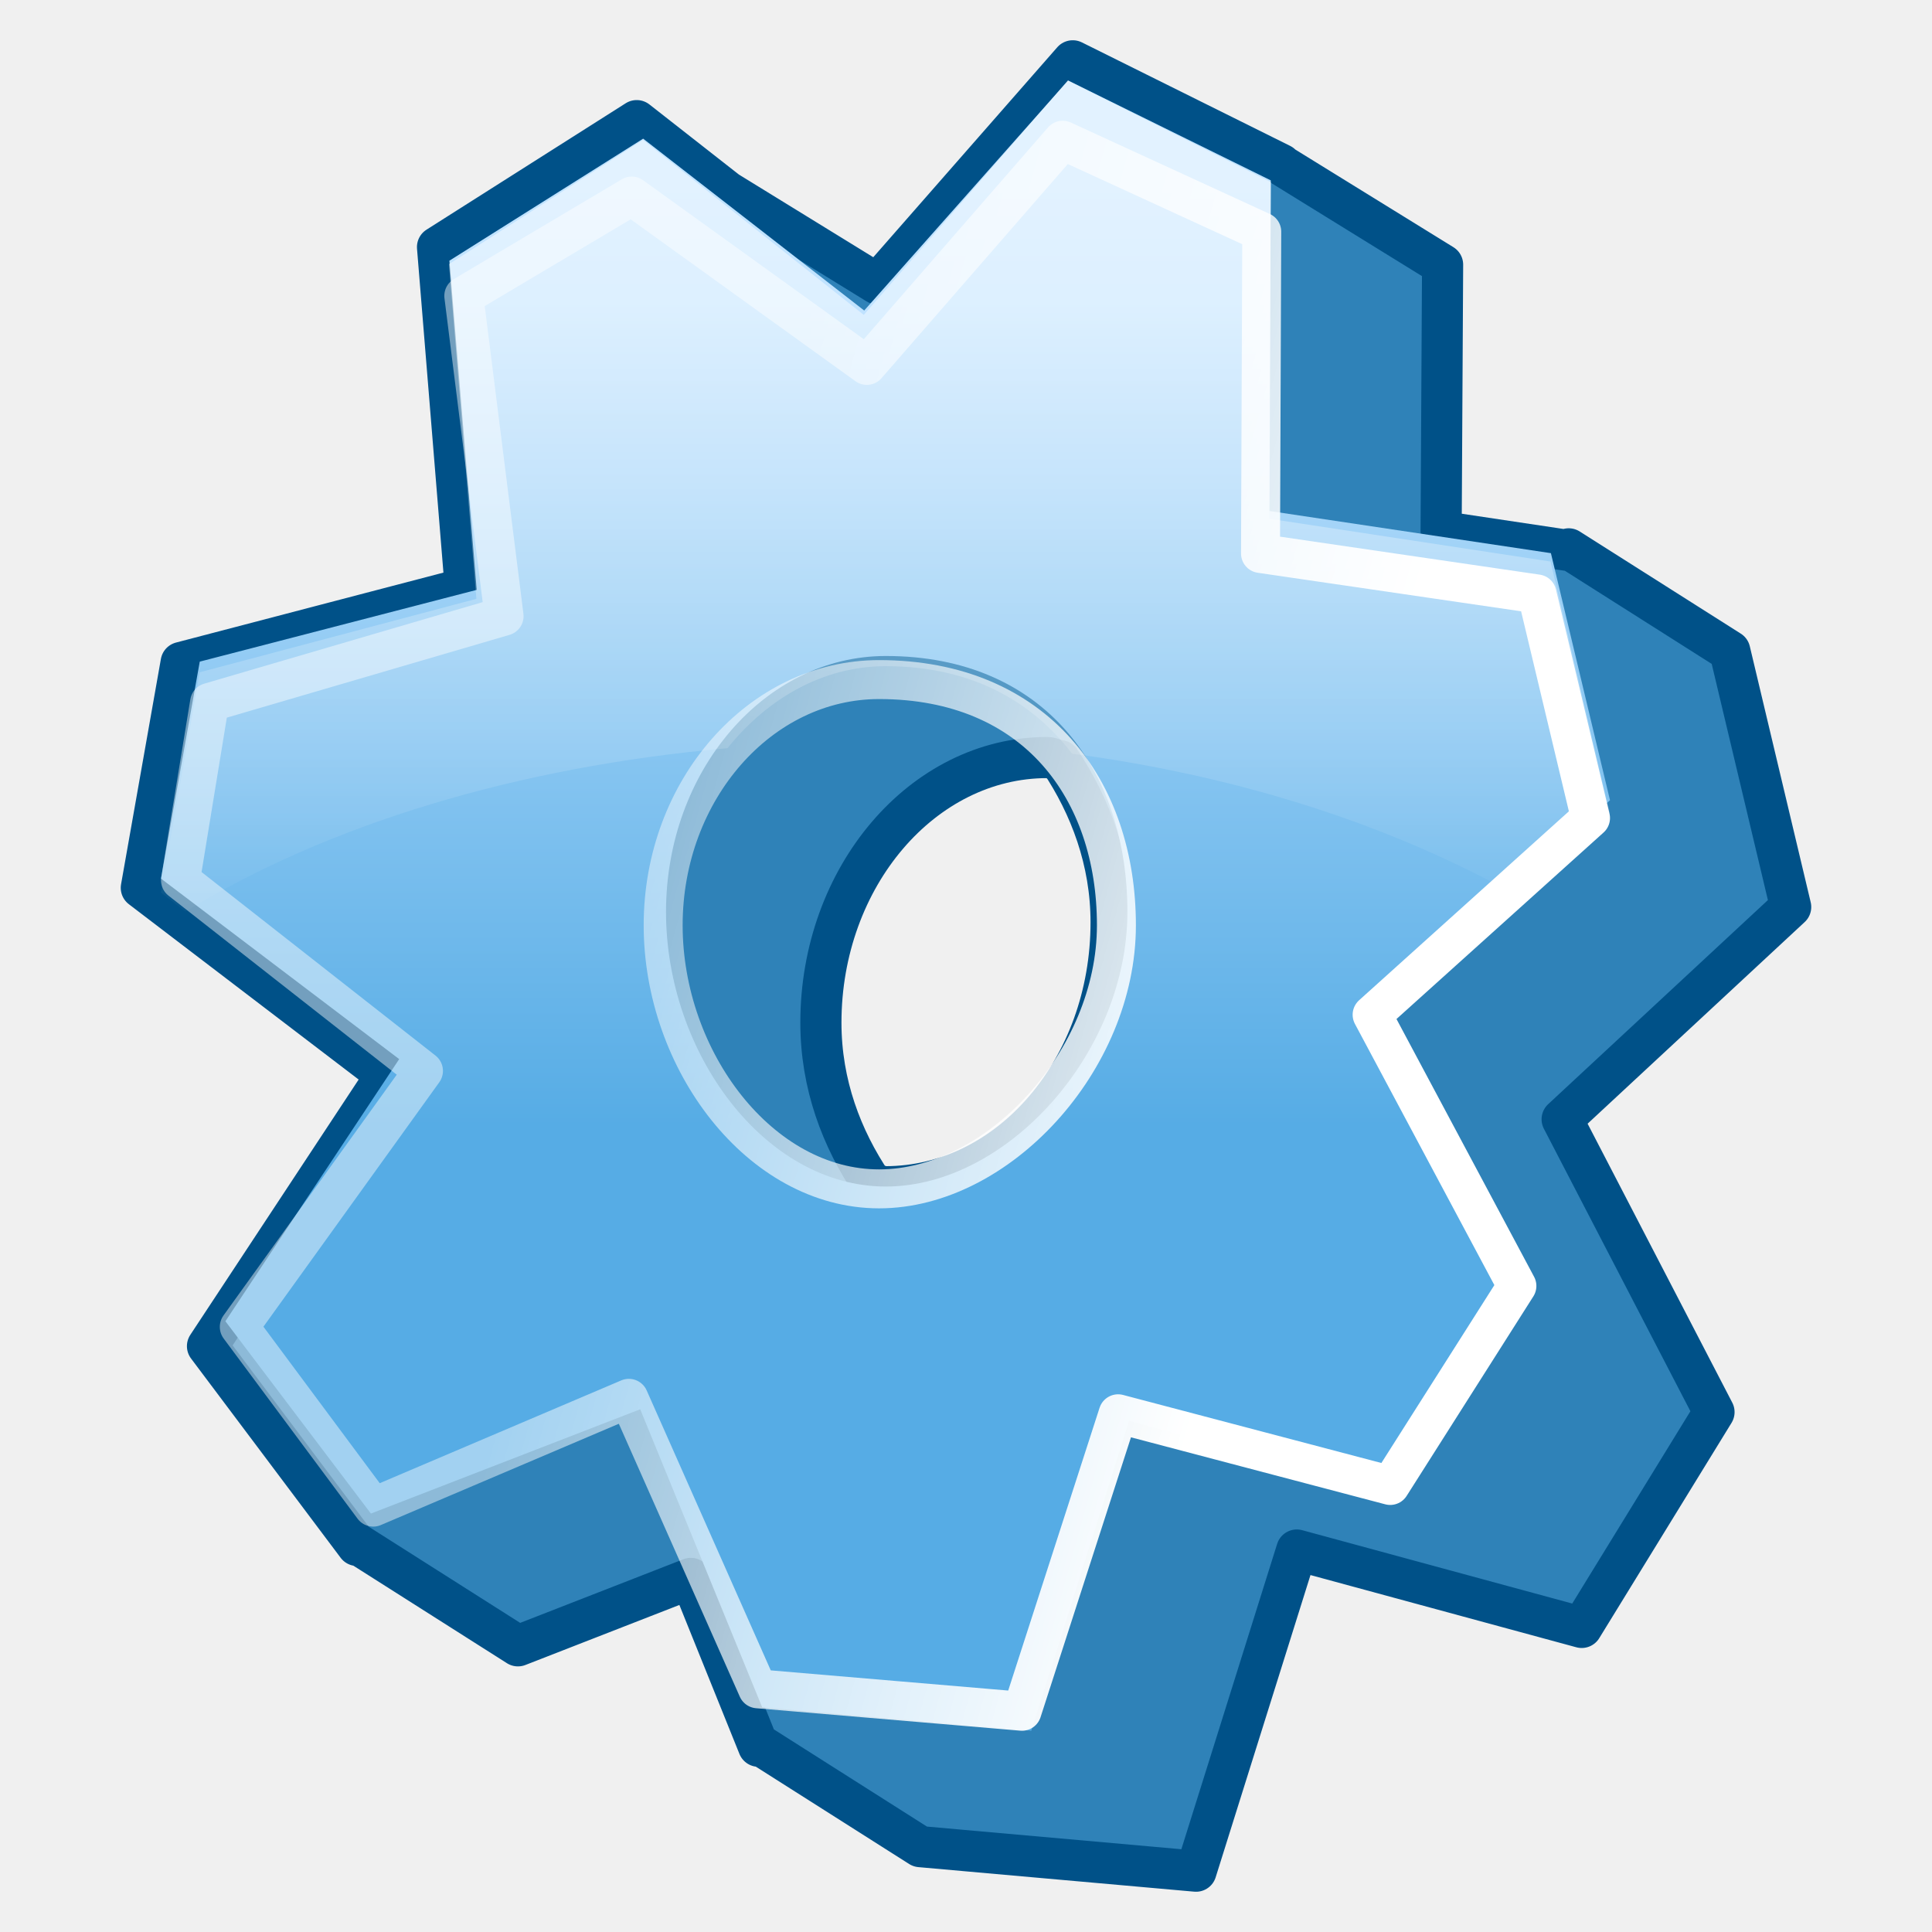
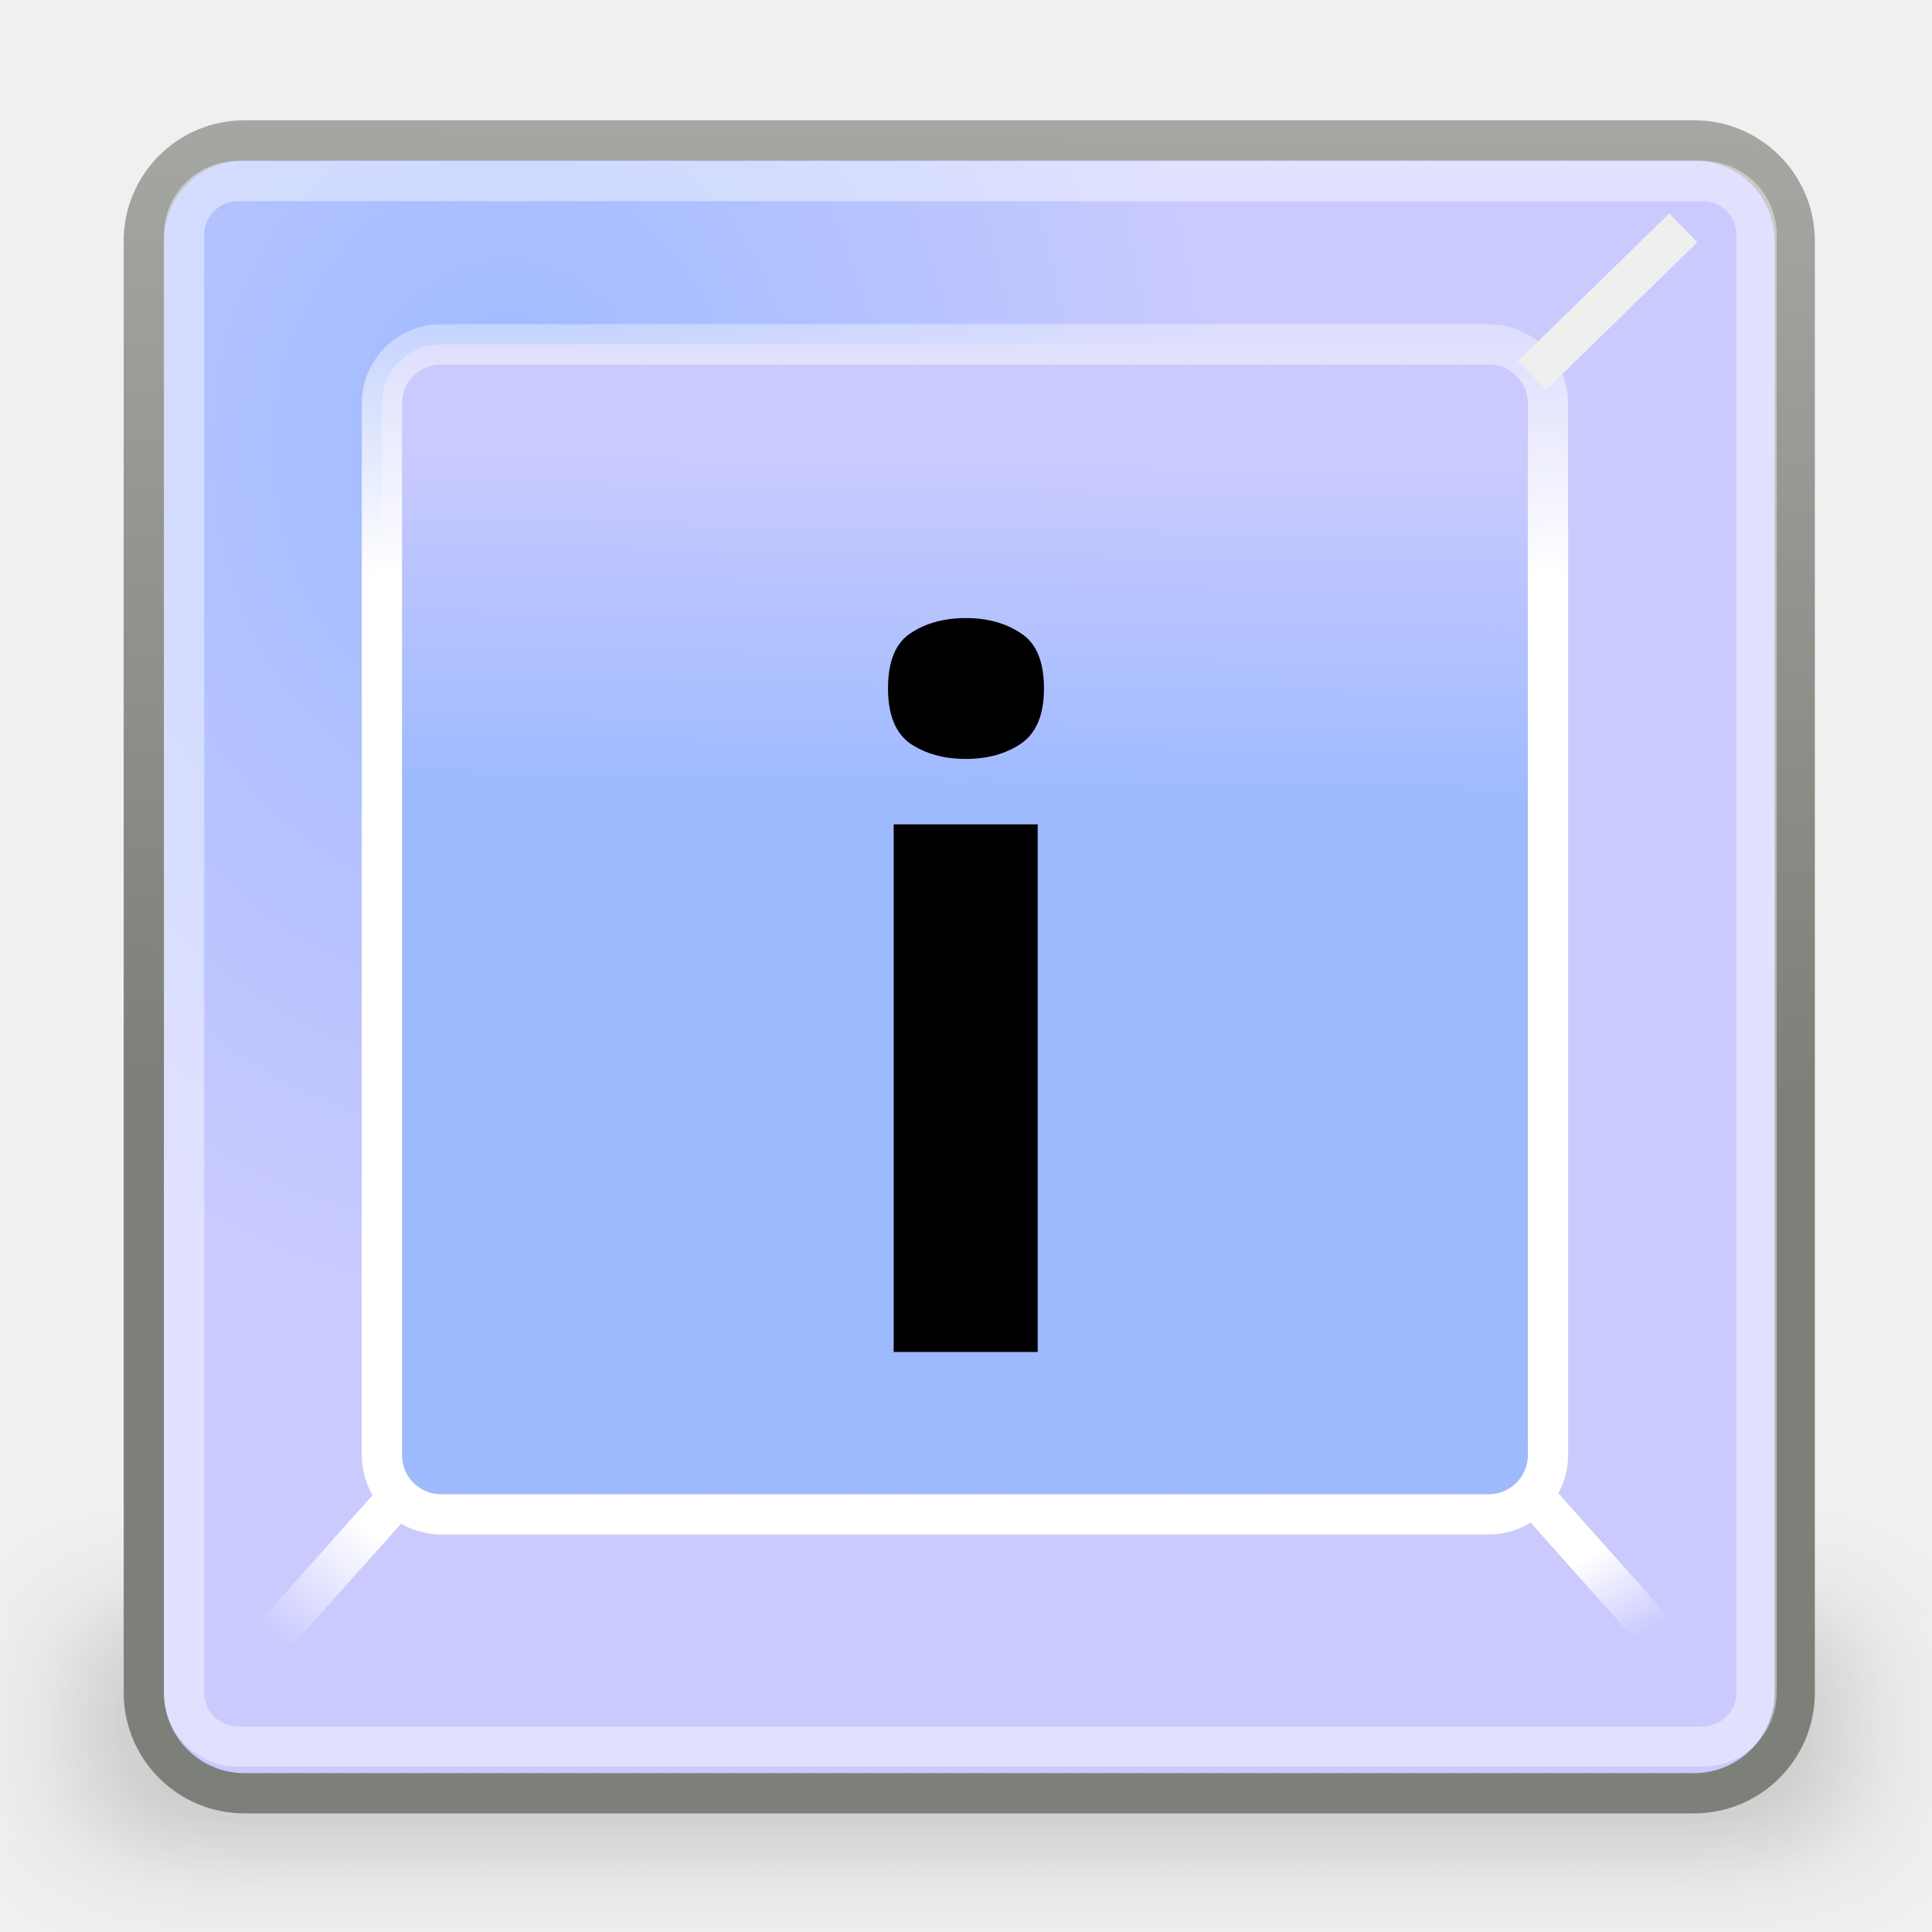
- <svg xmlns="http://www.w3.org/2000/svg" xmlns:xlink="http://www.w3.org/1999/xlink" width="48" height="48" id="svg14" version="1.0">
-   <defs id="defs3">
-     <linearGradient id="linearGradient6647">
-       <stop style="stop-color:white;stop-opacity:1;" offset="0" id="stop6649" />
-       <stop style="stop-color:white;stop-opacity:0.451" offset="1" id="stop6651" />
+ <svg xmlns="http://www.w3.org/2000/svg" xmlns:xlink="http://www.w3.org/1999/xlink" width="48" height="48" id="svg4908" version="1.0">
+   <defs id="defs4910">
+     <linearGradient id="linearGradient5554">
+       <stop style="stop-color:#7d7f79;stop-opacity:1;" offset="0" id="stop5556" />
+       <stop style="stop-color:#a5a7a2;stop-opacity:1" offset="1" id="stop5558" />
    </linearGradient>
-     <linearGradient id="linearGradient4234">
-       <stop id="stop4236" offset="0" style="stop-color:#c1e3ff;stop-opacity:1;" />
-       <stop id="stop4238" offset="1" style="stop-color:#56ace5;stop-opacity:1;" />
+     <linearGradient id="linearGradient5954">
+       <stop style="stop-color:#ffffff;stop-opacity:1;" offset="0" id="stop5956" />
+       <stop style="stop-color:#ffffff;stop-opacity:0;" offset="1" id="stop5958" />
    </linearGradient>
-     <linearGradient id="linearGradient2049">
-       <stop id="stop2051" offset="0" style="stop-color:white;stop-opacity:0.528" />
-       <stop id="stop2053" offset="1" style="stop-color:#ffffff;stop-opacity:0;" />
+     <linearGradient id="linearGradient5946">
+       <stop style="stop-color:#ffffff;stop-opacity:1;" offset="0" id="stop5948" />
+       <stop style="stop-color:#ffffff;stop-opacity:0;" offset="1" id="stop5950" />
    </linearGradient>
-     <linearGradient xlink:href="#linearGradient2049" id="linearGradient4018" gradientUnits="userSpaceOnUse" x1="72.152" y1="38.213" x2="72.152" y2="77.304" gradientTransform="matrix(0.473102,0,0,0.486551,-14.45093,-13.94975)" />
-     <linearGradient xlink:href="#linearGradient4234" id="linearGradient4021" gradientUnits="userSpaceOnUse" x1="34.813" y1="16.951" x2="34.813" y2="50.461" gradientTransform="matrix(0.604677,0,0,0.611141,-2.223758,-2.866561)" />
-     <linearGradient xlink:href="#linearGradient6647" id="linearGradient6653" x1="38.311" y1="29.975" x2="26.017" y2="26.681" gradientUnits="userSpaceOnUse" gradientTransform="matrix(1.308298,0,0,1.26823,-17.41594,-13.94055)" />
+     <linearGradient id="linearGradient5684">
+       <stop style="stop-color:#ffffff;stop-opacity:1;" offset="0" id="stop5686" />
+       <stop style="stop-color:#fbfbfa;stop-opacity:0" offset="1" id="stop5688" />
+     </linearGradient>
+     <linearGradient id="linearGradient5582">
+       <stop style="stop-color:#9dbaff;stop-opacity:1;" offset="0" id="stop5584" />
+       <stop style="stop-color:#cacaff;stop-opacity:1;" offset="1" id="stop5586" />
+     </linearGradient>
+     <radialGradient xlink:href="#linearGradient5582" id="radialGradient5588" cx="4.08" cy="5.079" fx="4.08" fy="5.079" r="9.991" gradientTransform="matrix(1.789042,0,-2.6448943e-6,2.163114,5.295873,0.1971189)" gradientUnits="userSpaceOnUse" />
+     <filter x="-0.089" width="1.178" y="-0.481" height="1.962" id="filter5672">
+       <feGaussianBlur stdDeviation="0.814" id="feGaussianBlur5674" />
+     </filter>
+     <linearGradient xlink:href="#linearGradient5684" id="linearGradient5690" x1="11.054" y1="7.069" x2="11.054" y2="2.669" gradientUnits="userSpaceOnUse" gradientTransform="matrix(2.244212,0,0,2.236444,-0.8337236,-1.531208)" />
+     <linearGradient xlink:href="#linearGradient5582" id="linearGradient5572" x1="8.071" y1="9.509" x2="8.133" y2="5.696" gradientUnits="userSpaceOnUse" gradientTransform="matrix(2.228031,0,0,2.236444,-0.5504298,-1.531208)" />
+     <linearGradient xlink:href="#linearGradient5946" id="linearGradient5952" x1="39.767" y1="38.498" x2="40.912" y2="40.531" gradientUnits="userSpaceOnUse" />
+     <linearGradient xlink:href="#linearGradient5954" id="linearGradient5960" x1="9.19" y1="38.017" x2="6.795" y2="40.668" gradientUnits="userSpaceOnUse" />
+     <linearGradient xlink:href="#linearGradient5554" id="linearGradient5560" x1="16.066" y1="26.937" x2="16.363" y2="2.988" gradientUnits="userSpaceOnUse" />
  </defs>
  <g id="layer1">
-     <path style="color:black;fill:#2f82b8;fill-opacity:1;fill-rule:evenodd;stroke:#005188;stroke-width:1.022;stroke-linecap:round;stroke-linejoin:round;marker:none;marker-start:none;marker-mid:none;marker-end:none;stroke-miterlimit:4;stroke-dasharray:none;stroke-dashoffset:0;stroke-opacity:1;visibility:visible;display:inline;overflow:visible" d="M 26.652,1.511 L 21.796,7.052 L 18.087,4.77 L 19.368,5.777 L 15.819,2.997 L 10.87,6.138 L 11.561,14.612 L 4.501,16.459 L 3.511,22.058 L 9.6,26.704 L 5.155,33.445 L 8.872,38.396 L 8.903,38.372 L 12.868,40.89 L 17.164,39.215 L 18.845,43.385 L 18.906,43.368 L 22.861,45.879 L 29.715,46.489 L 32.218,38.51 L 39.297,40.433 L 42.584,35.083 L 38.811,27.808 L 44.489,22.534 L 42.976,16.174 L 38.974,13.636 L 38.979,13.679 L 35.804,13.203 L 35.841,6.576 L 31.826,4.096 L 31.826,4.082 L 26.652,1.511 z M 26.017,18.821 C 26.13,18.821 26.223,18.889 26.335,18.897 C 27.084,20.018 27.605,21.381 27.605,22.915 C 27.605,26.544 25.092,29.484 22.002,29.484 C 21.882,29.484 21.783,29.417 21.665,29.408 C 20.913,28.29 20.395,26.943 20.395,25.409 C 20.395,21.78 22.927,18.821 26.017,18.821 z " id="path2041" />
-     <path style="color:black;fill:url(#linearGradient4021);fill-opacity:1;fill-rule:evenodd;stroke:none;stroke-width:1.863;stroke-linecap:round;stroke-linejoin:round;marker:none;marker-start:none;marker-mid:none;marker-end:none;stroke-miterlimit:4;stroke-dashoffset:0;stroke-opacity:1;visibility:visible;display:inline;overflow:visible" d="M 26.537,2 L 21.471,7.715 L 15.979,3.445 L 11.165,6.477 L 11.844,14.655 L 4.963,16.438 L 4,21.829 L 9.918,26.313 L 5.6,32.826 L 9.215,37.604 L 15.906,35.013 L 18.937,42.419 L 25.622,43 L 28.053,35.3 L 34.934,37.156 L 38.138,31.992 L 34.476,24.972 L 40,19.881 L 38.532,13.743 L 31.541,12.696 L 31.572,4.481 L 26.537,2 z M 22.008,16.298 C 25.971,16.298 28.01,19.153 28.01,22.656 C 28.01,26.159 25.016,29.479 22.008,29.479 C 19,29.479 16.547,26.159 16.547,22.656 C 16.547,19.153 19,16.298 22.008,16.298 z " id="path2043" />
-     <path id="path1317" d="M 26.531,2 L 21.46,7.823 L 15.975,3.475 L 11.156,6.561 L 11.836,14.878 L 4.961,16.703 L 4,22.177 L 4.606,22.648 C 8.15,20.482 12.846,19.051 18.075,18.588 C 19.071,17.348 20.454,16.551 22.007,16.551 C 24.12,16.551 25.633,17.414 26.635,18.725 C 30.896,19.291 34.7,20.558 37.768,22.298 L 40,20.2 L 38.522,13.951 L 31.529,12.887 L 31.573,4.524 L 26.531,2 z " style="color:black;fill:url(#linearGradient4018);fill-opacity:1;fill-rule:evenodd;stroke:none;stroke-width:1.863;stroke-linecap:round;stroke-linejoin:round;marker:none;marker-start:none;marker-mid:none;marker-end:none;stroke-miterlimit:4;stroke-dashoffset:0;stroke-opacity:1;visibility:visible;display:inline;overflow:visible" />
-     <path style="color:black;fill:none;fill-opacity:1;fill-rule:evenodd;stroke:url(#linearGradient6653);stroke-width:0.968;stroke-linecap:round;stroke-linejoin:round;marker:none;marker-start:none;marker-mid:none;marker-end:none;stroke-miterlimit:4;stroke-dasharray:none;stroke-dashoffset:0;stroke-opacity:1;visibility:visible;display:inline;overflow:visible" d="M 26.402,3.484 L 21.536,9.078 L 15.695,4.871 L 11.523,7.35 L 12.524,15.308 L 5.207,17.451 L 4.484,21.87 L 10.521,26.606 L 5.945,32.966 L 9.273,37.444 L 15.624,34.741 L 18.823,41.958 L 25.391,42.516 L 27.779,35.125 L 34.539,36.906 L 37.687,31.949 L 34.09,25.211 L 39.516,20.324 L 38.186,14.756 L 31.317,13.751 L 31.348,5.757 L 26.402,3.484 z M 21.841,16.884 C 25.734,16.884 27.737,19.626 27.737,22.988 C 27.737,26.35 24.796,29.537 21.841,29.537 C 18.885,29.537 16.476,26.35 16.476,22.988 C 16.476,19.626 18.885,16.884 21.841,16.884 z " id="path5772" />
+     <rect style="opacity:0.219;fill:#2e3436;fill-opacity:1;stroke:none;stroke-width:1;stroke-linecap:round;stroke-linejoin:miter;stroke-miterlimit:4;stroke-dasharray:none;stroke-dashoffset:0;stroke-opacity:1;filter:url(#filter5672)" id="rect5606" width="22" height="4.062" x="0" y="17.938" rx="0.739" ry="0.98" transform="matrix(1.992057,0,0,1.503684,2.06712,12.89361)" />
+     <path style="fill:#d3d7cf;fill-opacity:1;fill-rule:evenodd;stroke:none;stroke-width:1px;stroke-linecap:butt;stroke-linejoin:miter;stroke-opacity:1" d="M 42.793,4.655 L 38.384,8.804 L 38.384,38.749 L 42.69,42.712 L 42.793,4.655 z" id="path5548" />
+     <rect style="opacity:1;fill:url(#radialGradient5588);fill-opacity:1;stroke:url(#linearGradient5560);stroke-width:1;stroke-linecap:round;stroke-linejoin:miter;stroke-miterlimit:4;stroke-dasharray:none;stroke-dashoffset:0;stroke-opacity:1" id="rect4965" width="41.016" height="41.065" x="3.573" y="3.488" rx="2.5" ry="2.5" />
+     <rect style="opacity:1;fill:url(#linearGradient5572);fill-opacity:1.0;stroke:url(#linearGradient5690);stroke-width:1;stroke-linecap:round;stroke-linejoin:miter;stroke-miterlimit:4;stroke-dasharray:none;stroke-dashoffset:0;stroke-opacity:1" id="rect5570" width="28.971" height="29.07" x="9.488" y="8.554" rx="1.473" ry="1.473" />
+     <rect style="opacity:0.427;fill:none;fill-opacity:1;stroke:#ffffff;stroke-width:1;stroke-linecap:round;stroke-linejoin:miter;stroke-miterlimit:4;stroke-dasharray:none;stroke-dashoffset:0;stroke-opacity:1" id="rect5580" width="39.069" height="38.891" x="4.573" y="4.5" rx="1.339" ry="1.339" />
+     <path style="font-size:26.076px;font-style:normal;font-weight:normal;fill:#000000;fill-opacity:1;stroke:none;stroke-width:1px;stroke-linecap:butt;stroke-linejoin:miter;stroke-opacity:1;font-family:Bitstream Vera Sans" d="M -6.412,25.076 C -8.372,25.076 -9.729,25.285 -10.485,25.703 C -11.241,26.121 -11.619,26.834 -11.619,27.843 C -11.619,28.646 -11.338,29.286 -10.775,29.762 C -10.204,30.229 -9.431,30.463 -8.455,30.463 C -7.111,30.463 -6.034,30.02 -5.226,29.134 C -4.409,28.241 -4,27.056 -4,25.58 L -4,25.076 L -6.412,25.076 M -1.575,24.141 L -1.575,32 L -4,32 L -4,29.909 C -4.554,30.745 -5.243,31.365 -6.069,31.766 C -6.896,32.16 -7.906,32.357 -9.101,32.357 C -10.613,32.357 -11.817,31.963 -12.713,31.176 C -13.6,30.381 -14.044,29.319 -14.044,27.99 C -14.044,26.441 -13.491,25.272 -12.383,24.485 C -11.267,23.698 -9.606,23.304 -7.401,23.304 L -4,23.304 L -4,23.083 C -4,22.042 -4.369,21.238 -5.107,20.672 C -5.837,20.099 -6.865,19.812 -8.192,19.812 C -9.035,19.812 -9.857,19.906 -10.657,20.094 C -11.456,20.283 -12.225,20.566 -12.963,20.943 L -12.963,18.852 C -12.076,18.532 -11.215,18.295 -10.38,18.139 C -9.545,17.975 -8.732,17.893 -7.941,17.893 C -5.806,17.893 -4.211,18.409 -3.156,19.443 C -2.102,20.476 -1.575,22.042 -1.575,24.141 M -6.004,11.854 L -3.38,11.854 L -7.678,16.478 L -9.694,16.478 L -6.004,11.854" id="text5602" />
+     <path style="fill:#eff0ed;fill-opacity:1;fill-rule:evenodd;stroke:#eff0ed;stroke-width:1px;stroke-linecap:butt;stroke-linejoin:miter;stroke-opacity:1" d="M 41.821,5.661 L 38.067,9.325" id="path5574" />
+     <path style="fill:none;fill-rule:evenodd;stroke:url(#linearGradient5952);stroke-width:1px;stroke-linecap:butt;stroke-linejoin:miter;stroke-opacity:1" d="M 37.796,36.82 L 41.738,41.236" id="path5576" />
+     <path style="fill:none;fill-rule:evenodd;stroke:url(#linearGradient5960);stroke-width:1px;stroke-linecap:butt;stroke-linejoin:miter;stroke-opacity:1" d="M 10.096,36.958 L 6.154,41.373" id="path5578" />
+     <text xml:space="preserve" style="font-size:24px;font-style:normal;font-variant:normal;font-weight:bold;font-stretch:normal;text-align:start;line-height:100%;writing-mode:lr-tb;text-anchor:start;fill:#000000;fill-opacity:1;stroke:none;stroke-width:1px;stroke-linecap:butt;stroke-linejoin:miter;stroke-opacity:1;font-family:'微软雅黑';-inkscape-font-specification:'微软雅黑 Bold'" x="20.329" y="33.591" id="text2416">
+       <tspan id="tspan2418" x="20.329" y="33.591" style="font-size:24px;font-style:normal;font-variant:normal;font-weight:bold;font-stretch:normal;text-align:start;line-height:100%;writing-mode:lr-tb;text-anchor:start;font-family:'微软雅黑';-inkscape-font-specification:'微软雅黑 Bold'">i<tspan style="font-size:10px;font-style:normal;font-variant:normal;font-weight:bold;font-stretch:normal;text-align:start;line-height:100%;writing-mode:lr-tb;text-anchor:start;font-family:'微软雅黑';-inkscape-font-specification:'微软雅黑 Bold'" id="tspan2427" />
+       </tspan>
+     </text>
  </g>
</svg>
